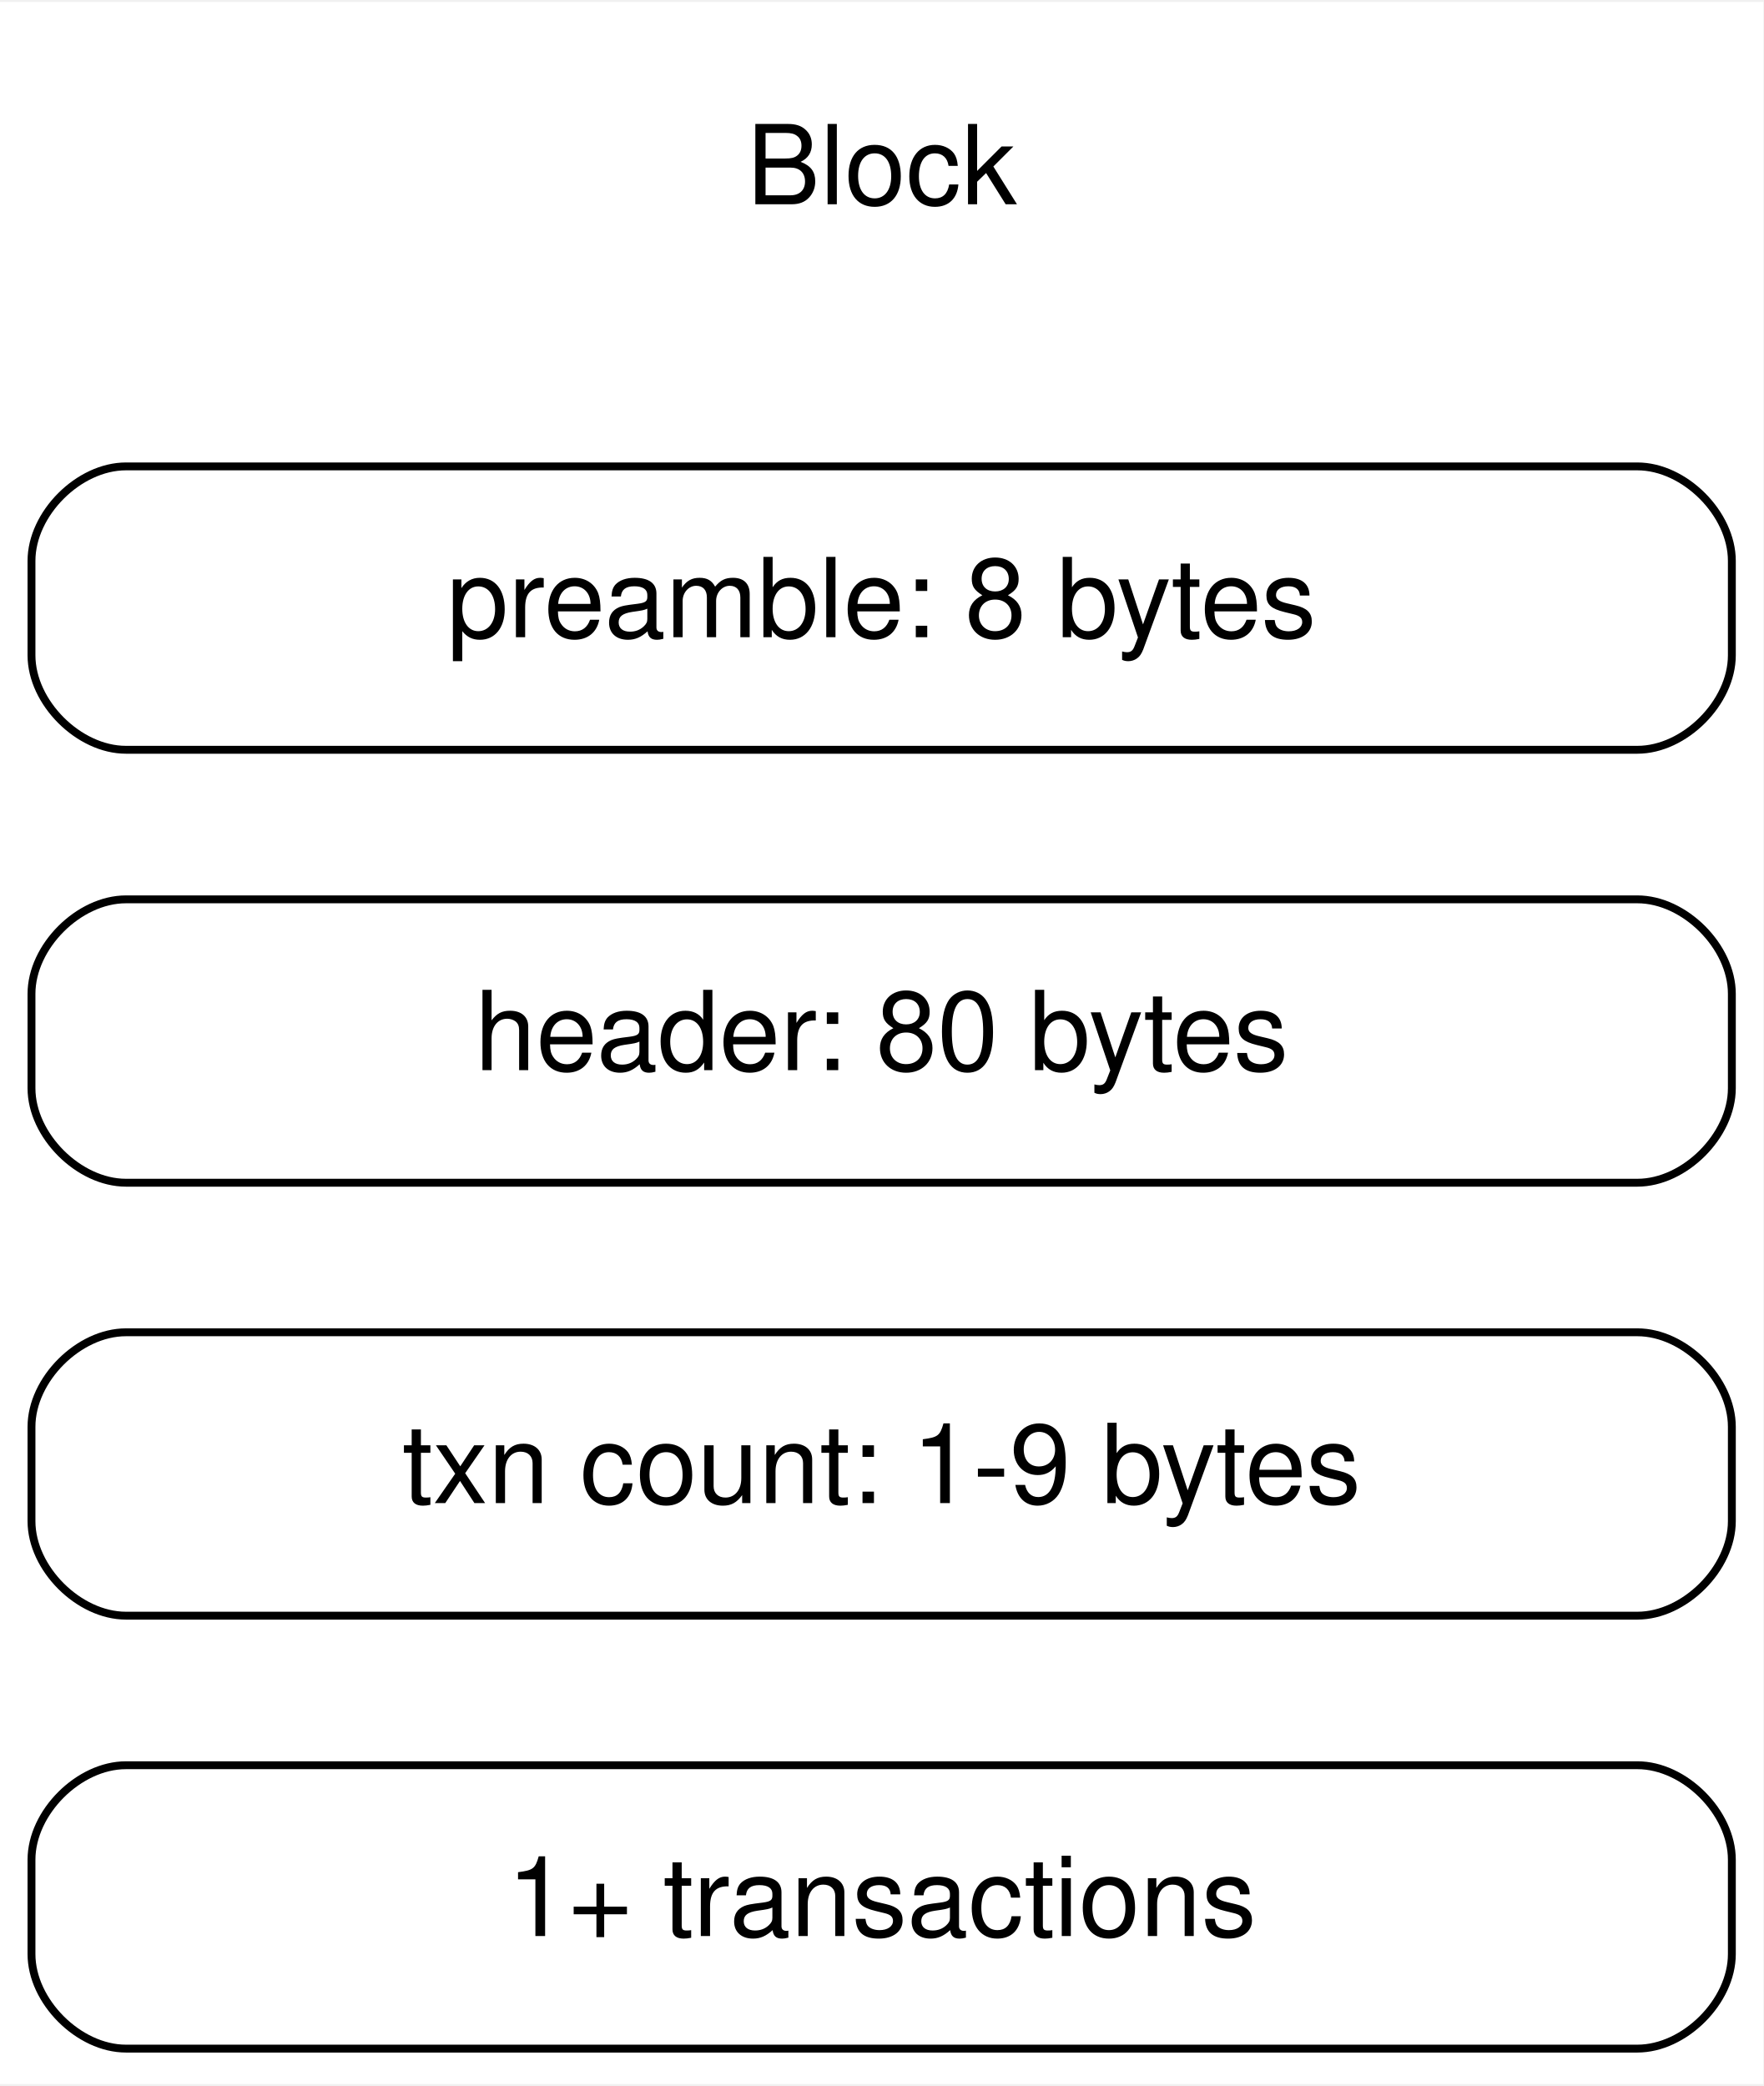
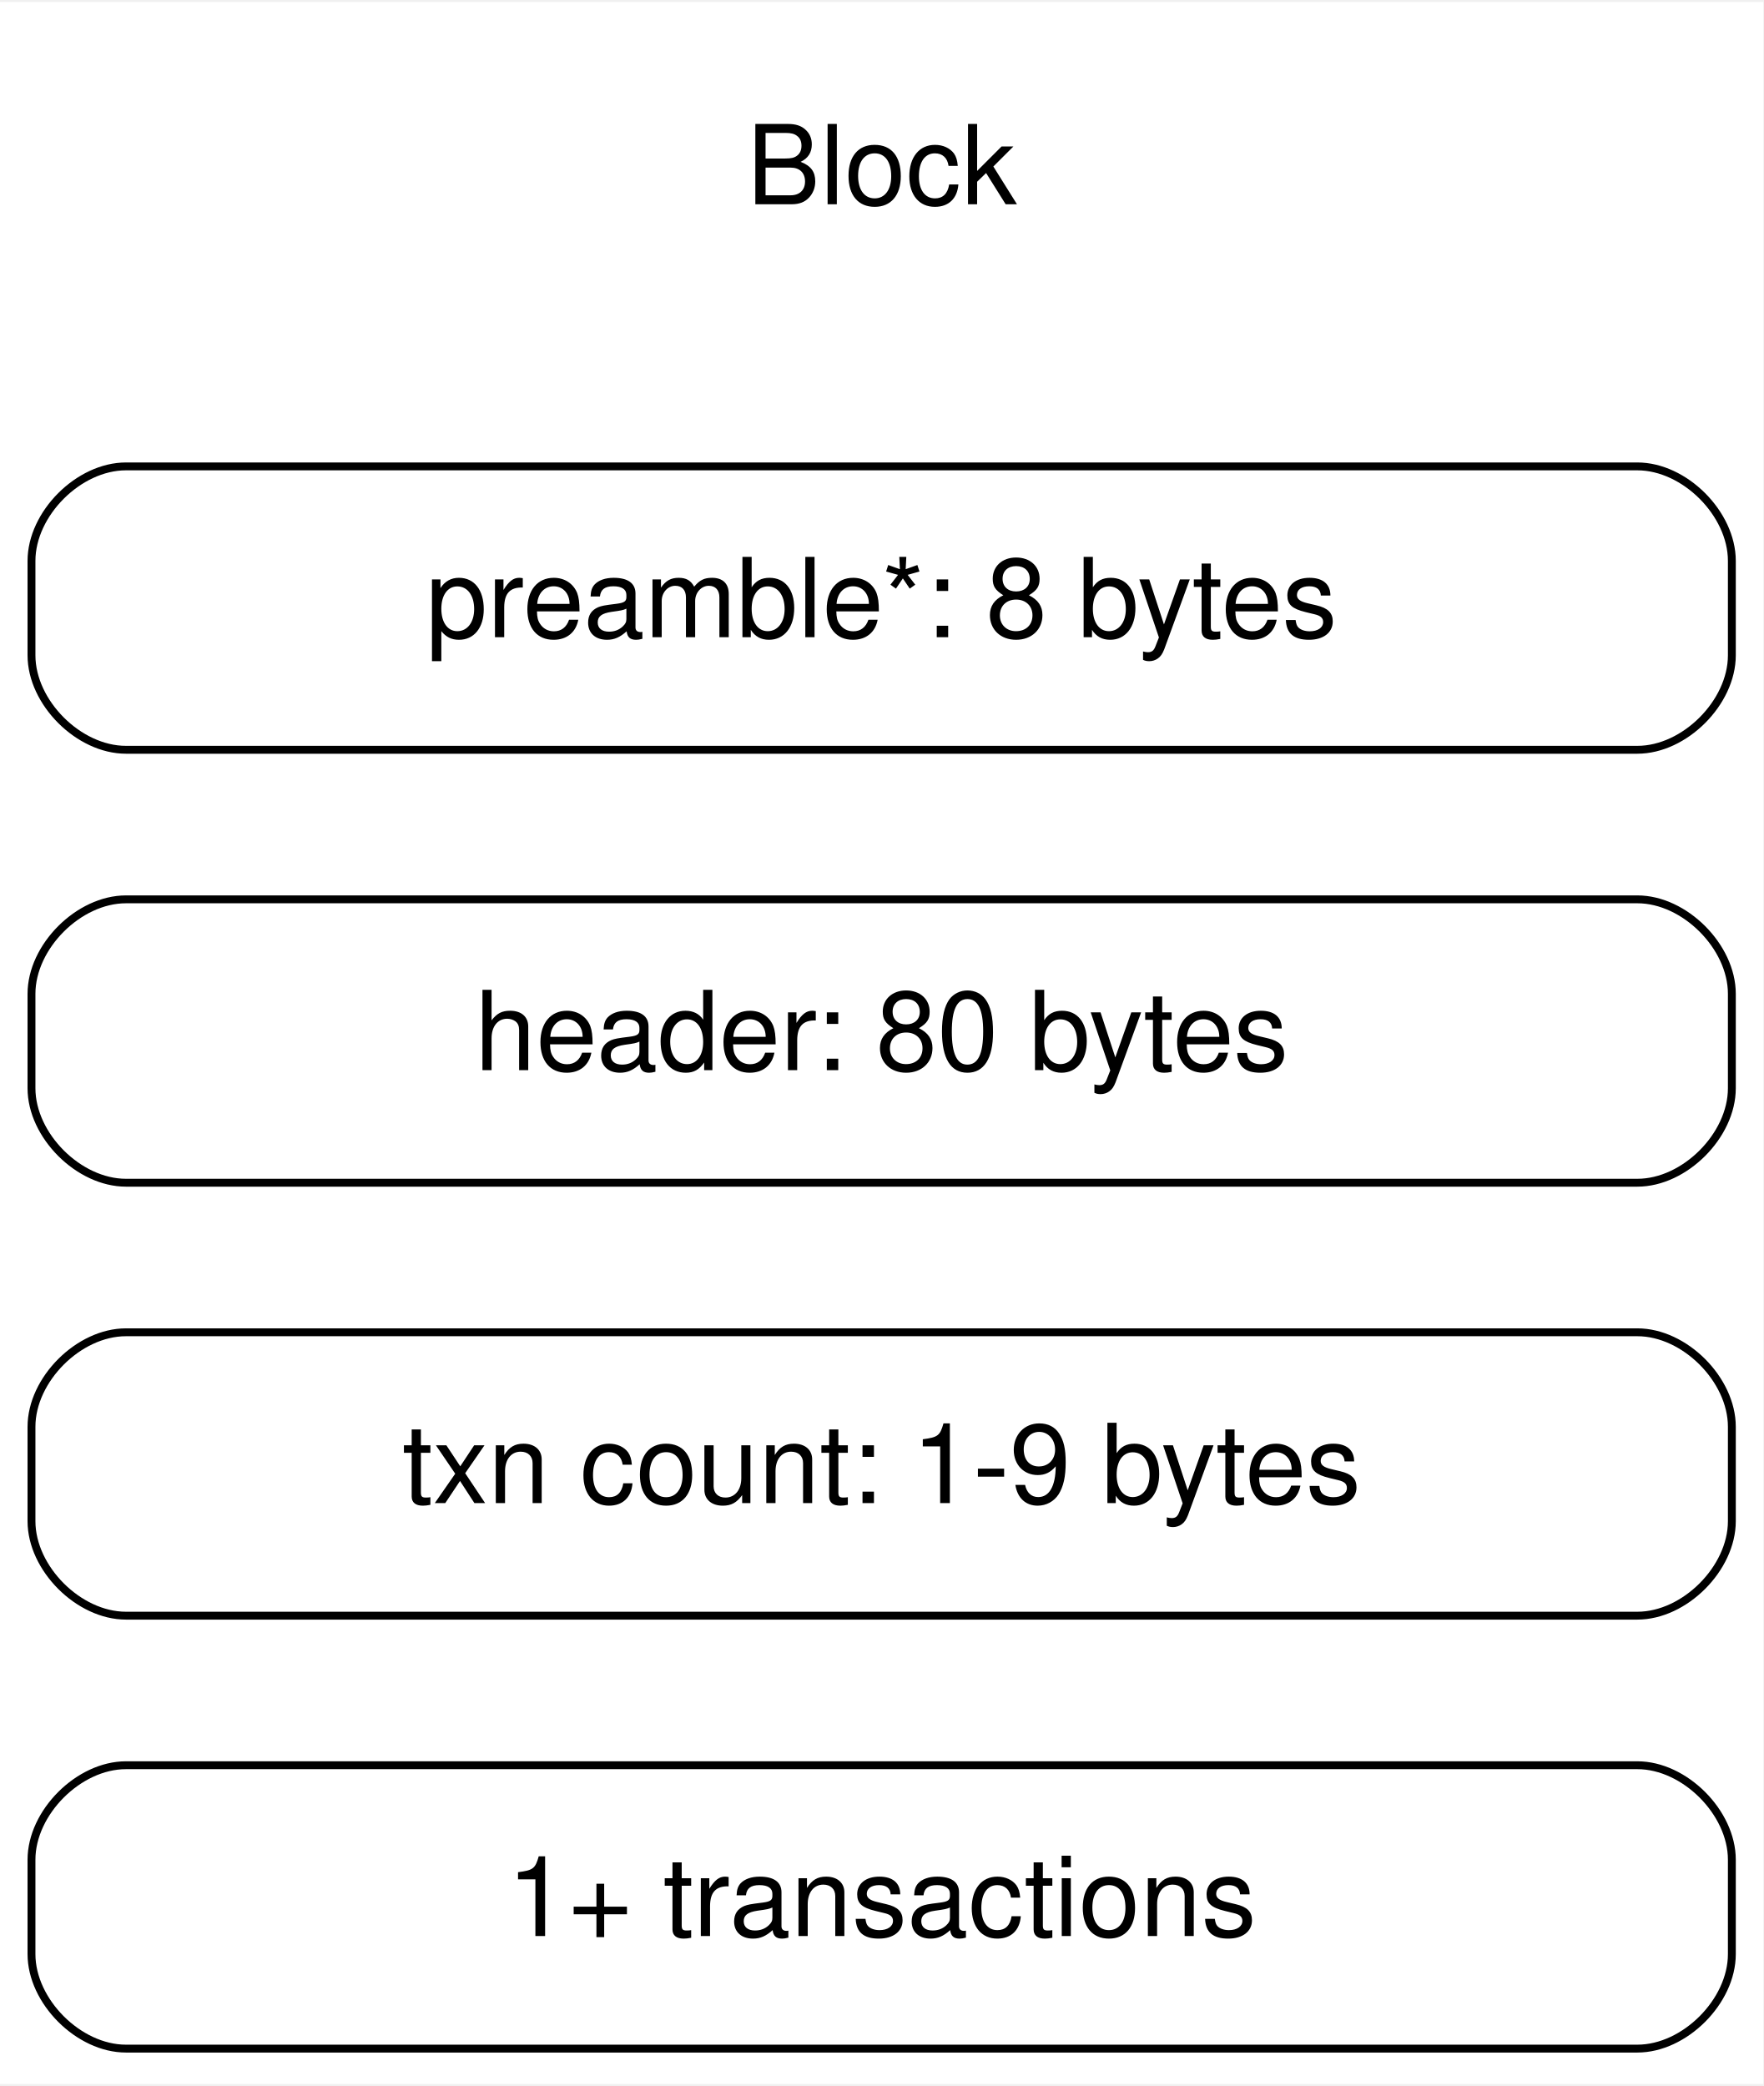
<svg xmlns="http://www.w3.org/2000/svg" width="224pt" height="265pt" viewBox="0.00 0.00 224.00 264.50">
  <g id="graph0" class="graph" transform="scale(1 1) rotate(0) translate(4 260.5)">
    <polygon fill="white" stroke="transparent" points="-4,4 -4,-260.5 220,-260.5 220,4 -4,4" />
    <g id="node1" class="node">
      <path fill="none" stroke="black" d="M12,-0.5C12,-0.5 204,-0.5 204,-0.5 210,-0.5 216,-6.5 216,-12.5 216,-12.5 216,-24.5 216,-24.5 216,-30.5 210,-36.5 204,-36.5 204,-36.5 12,-36.5 12,-36.5 6,-36.5 0,-30.5 0,-24.5 0,-24.5 0,-12.5 0,-12.5 0,-6.5 6,-0.5 12,-0.5" />
      <text text-anchor="middle" x="108" y="-14.8" font-family="Helvetica,sans-Serif" font-size="14.00">1+ transactions</text>
    </g>
    <g id="node2" class="node">
      <path fill="none" stroke="black" d="M12,-55.5C12,-55.5 204,-55.5 204,-55.5 210,-55.5 216,-61.5 216,-67.5 216,-67.5 216,-79.5 216,-79.5 216,-85.5 210,-91.5 204,-91.5 204,-91.5 12,-91.5 12,-91.5 6,-91.5 0,-85.5 0,-79.5 0,-79.5 0,-67.5 0,-67.5 0,-61.5 6,-55.5 12,-55.5" />
      <text text-anchor="middle" x="108" y="-69.8" font-family="Helvetica,sans-Serif" font-size="14.00">txn count: 1-9 bytes</text>
    </g>
    <g id="node3" class="node">
      <path fill="none" stroke="black" d="M12,-110.5C12,-110.5 204,-110.5 204,-110.5 210,-110.5 216,-116.5 216,-122.5 216,-122.5 216,-134.5 216,-134.5 216,-140.5 210,-146.5 204,-146.5 204,-146.5 12,-146.5 12,-146.5 6,-146.5 0,-140.5 0,-134.5 0,-134.5 0,-122.5 0,-122.5 0,-116.5 6,-110.5 12,-110.5" />
      <text text-anchor="middle" x="108" y="-124.8" font-family="Helvetica,sans-Serif" font-size="14.00">header: 80 bytes</text>
    </g>
    <g id="node4" class="node">
      <path fill="none" stroke="black" d="M12,-165.5C12,-165.5 204,-165.5 204,-165.5 210,-165.5 216,-171.5 216,-177.5 216,-177.5 216,-189.5 216,-189.5 216,-195.5 210,-201.5 204,-201.5 204,-201.5 12,-201.5 12,-201.5 6,-201.5 0,-195.5 0,-189.5 0,-189.5 0,-177.5 0,-177.5 0,-171.5 6,-165.5 12,-165.5" />
-       <text text-anchor="middle" x="108" y="-179.8" font-family="Helvetica,sans-Serif" font-size="14.00">preamble: 8 bytes</text>
+       <text text-anchor="middle" x="108" y="-179.8" font-family="Helvetica,sans-Serif" font-size="14.00">preamble*: 8 bytes</text>
    </g>
    <g id="node5" class="node">
      <text text-anchor="middle" x="108" y="-234.8" font-family="Helvetica,sans-Serif" font-size="14.00">Block</text>
    </g>
  </g>
</svg>
